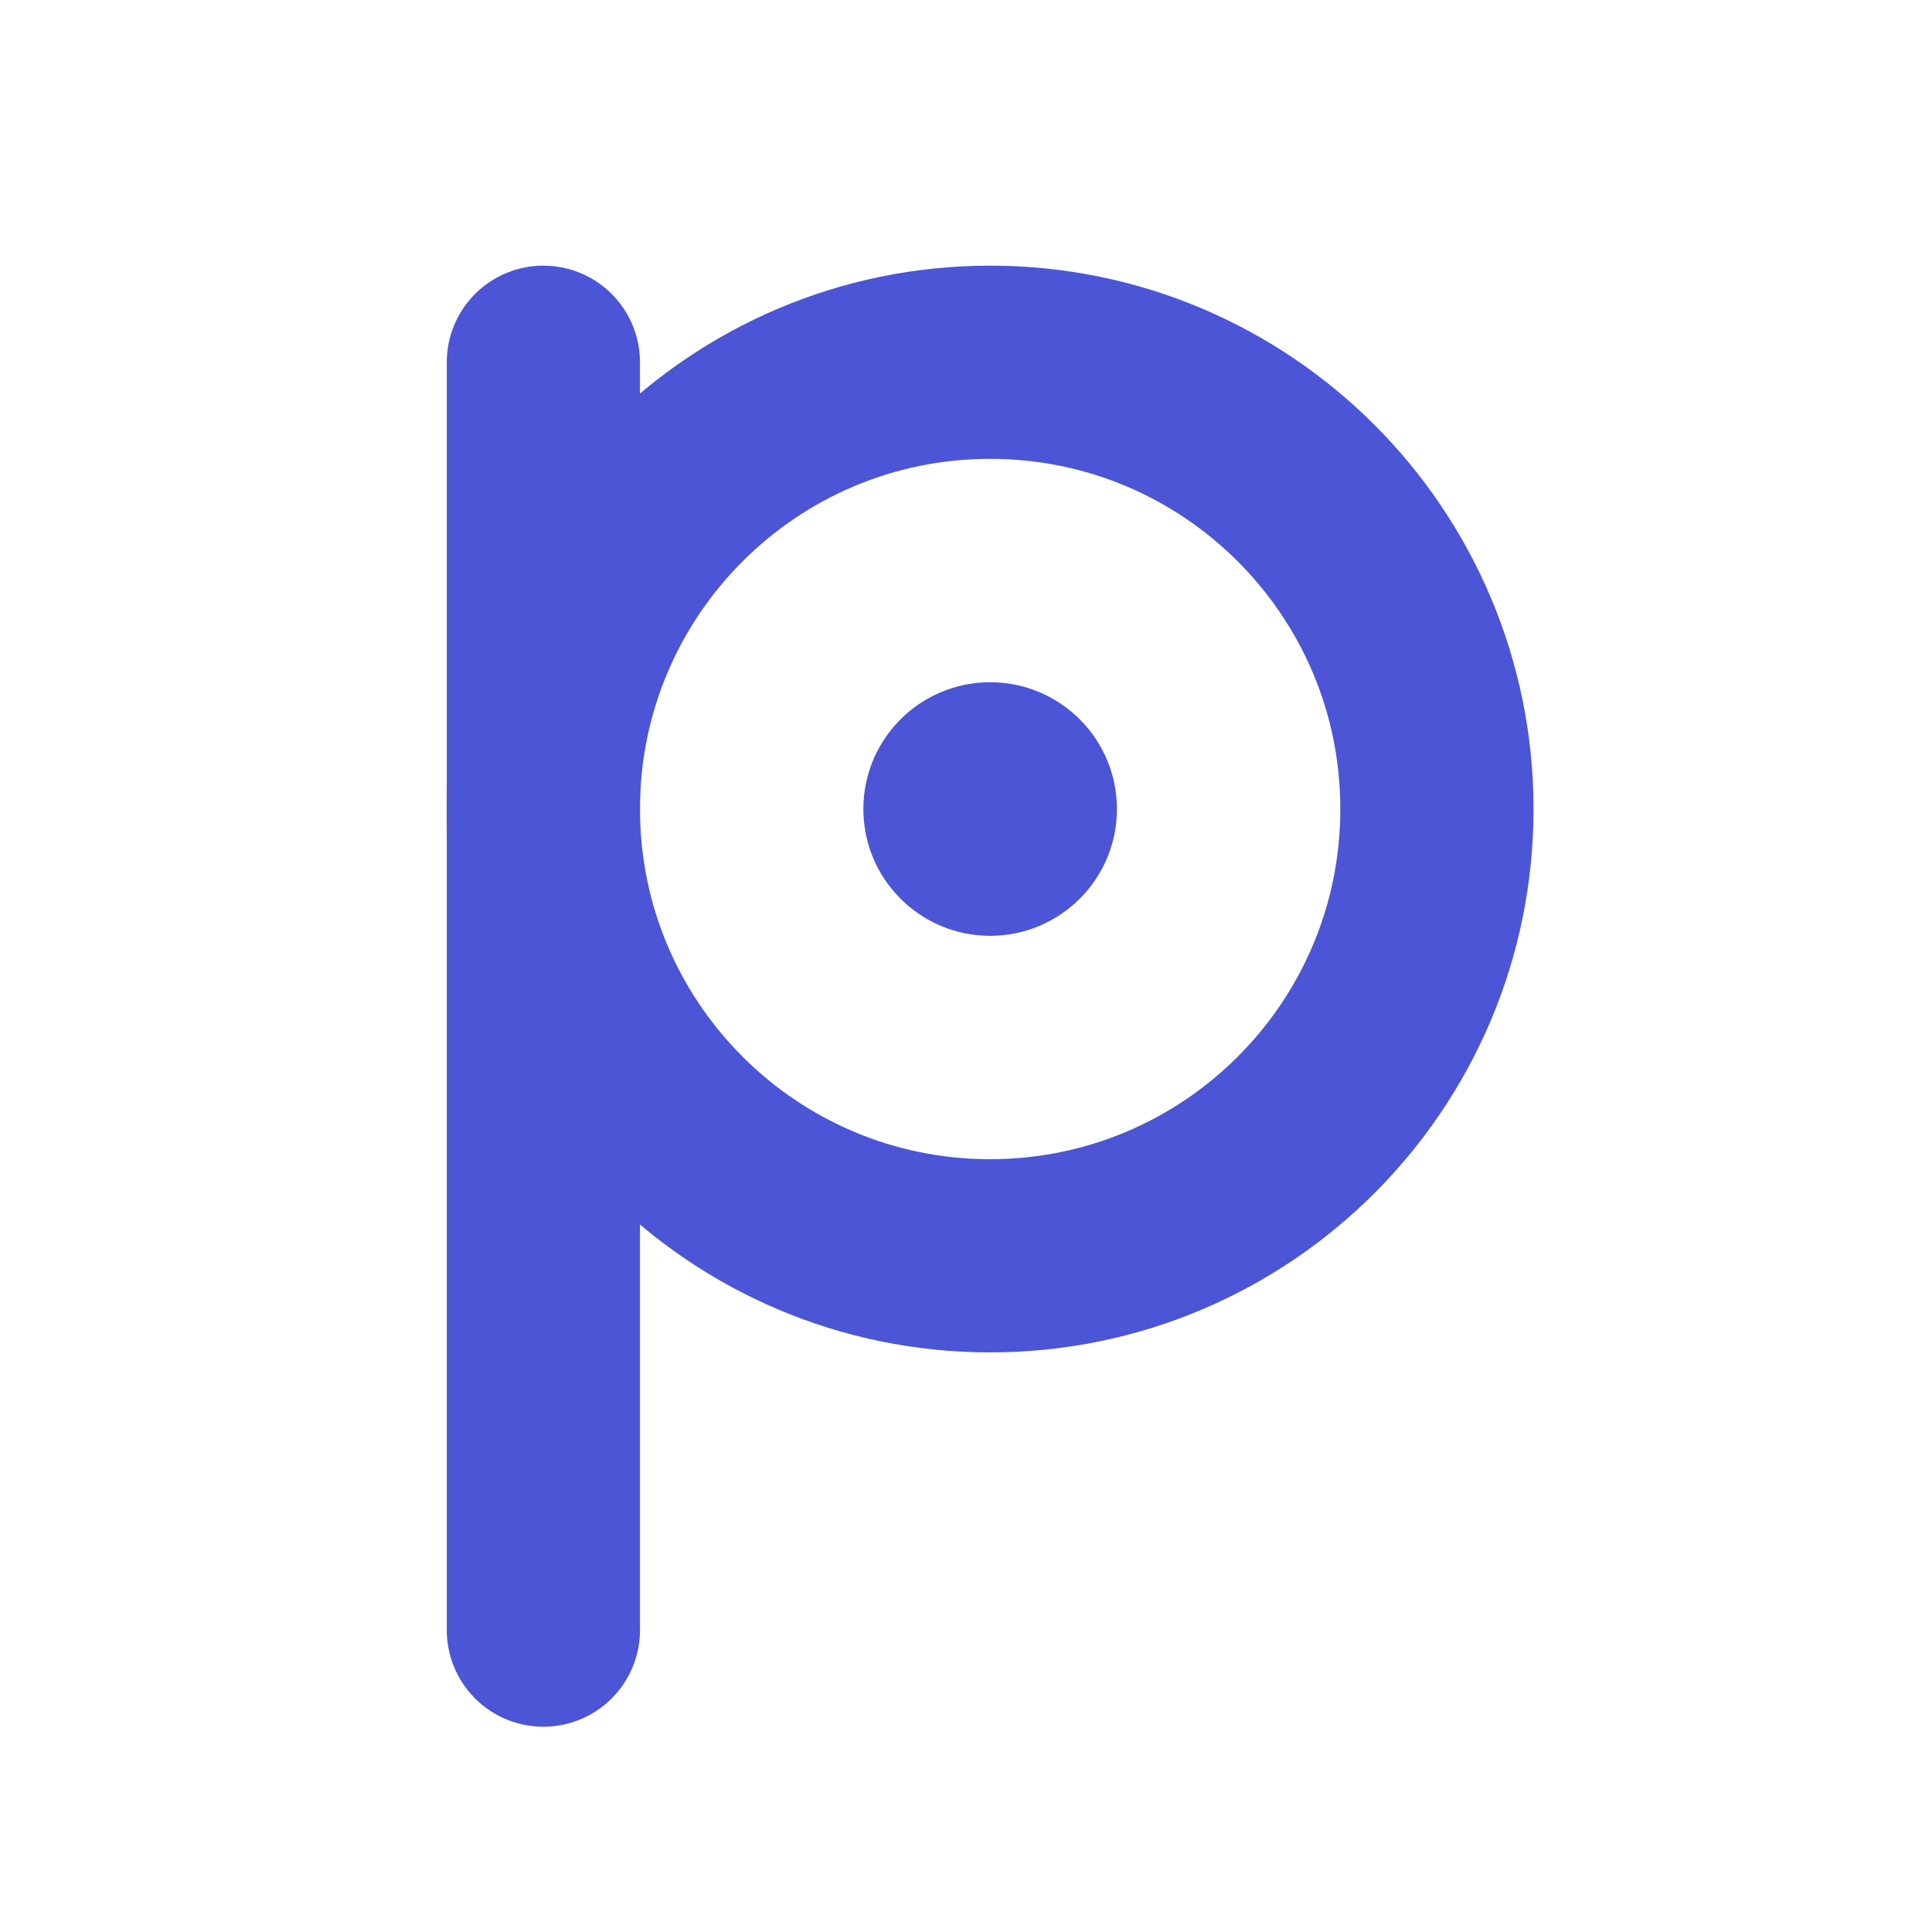
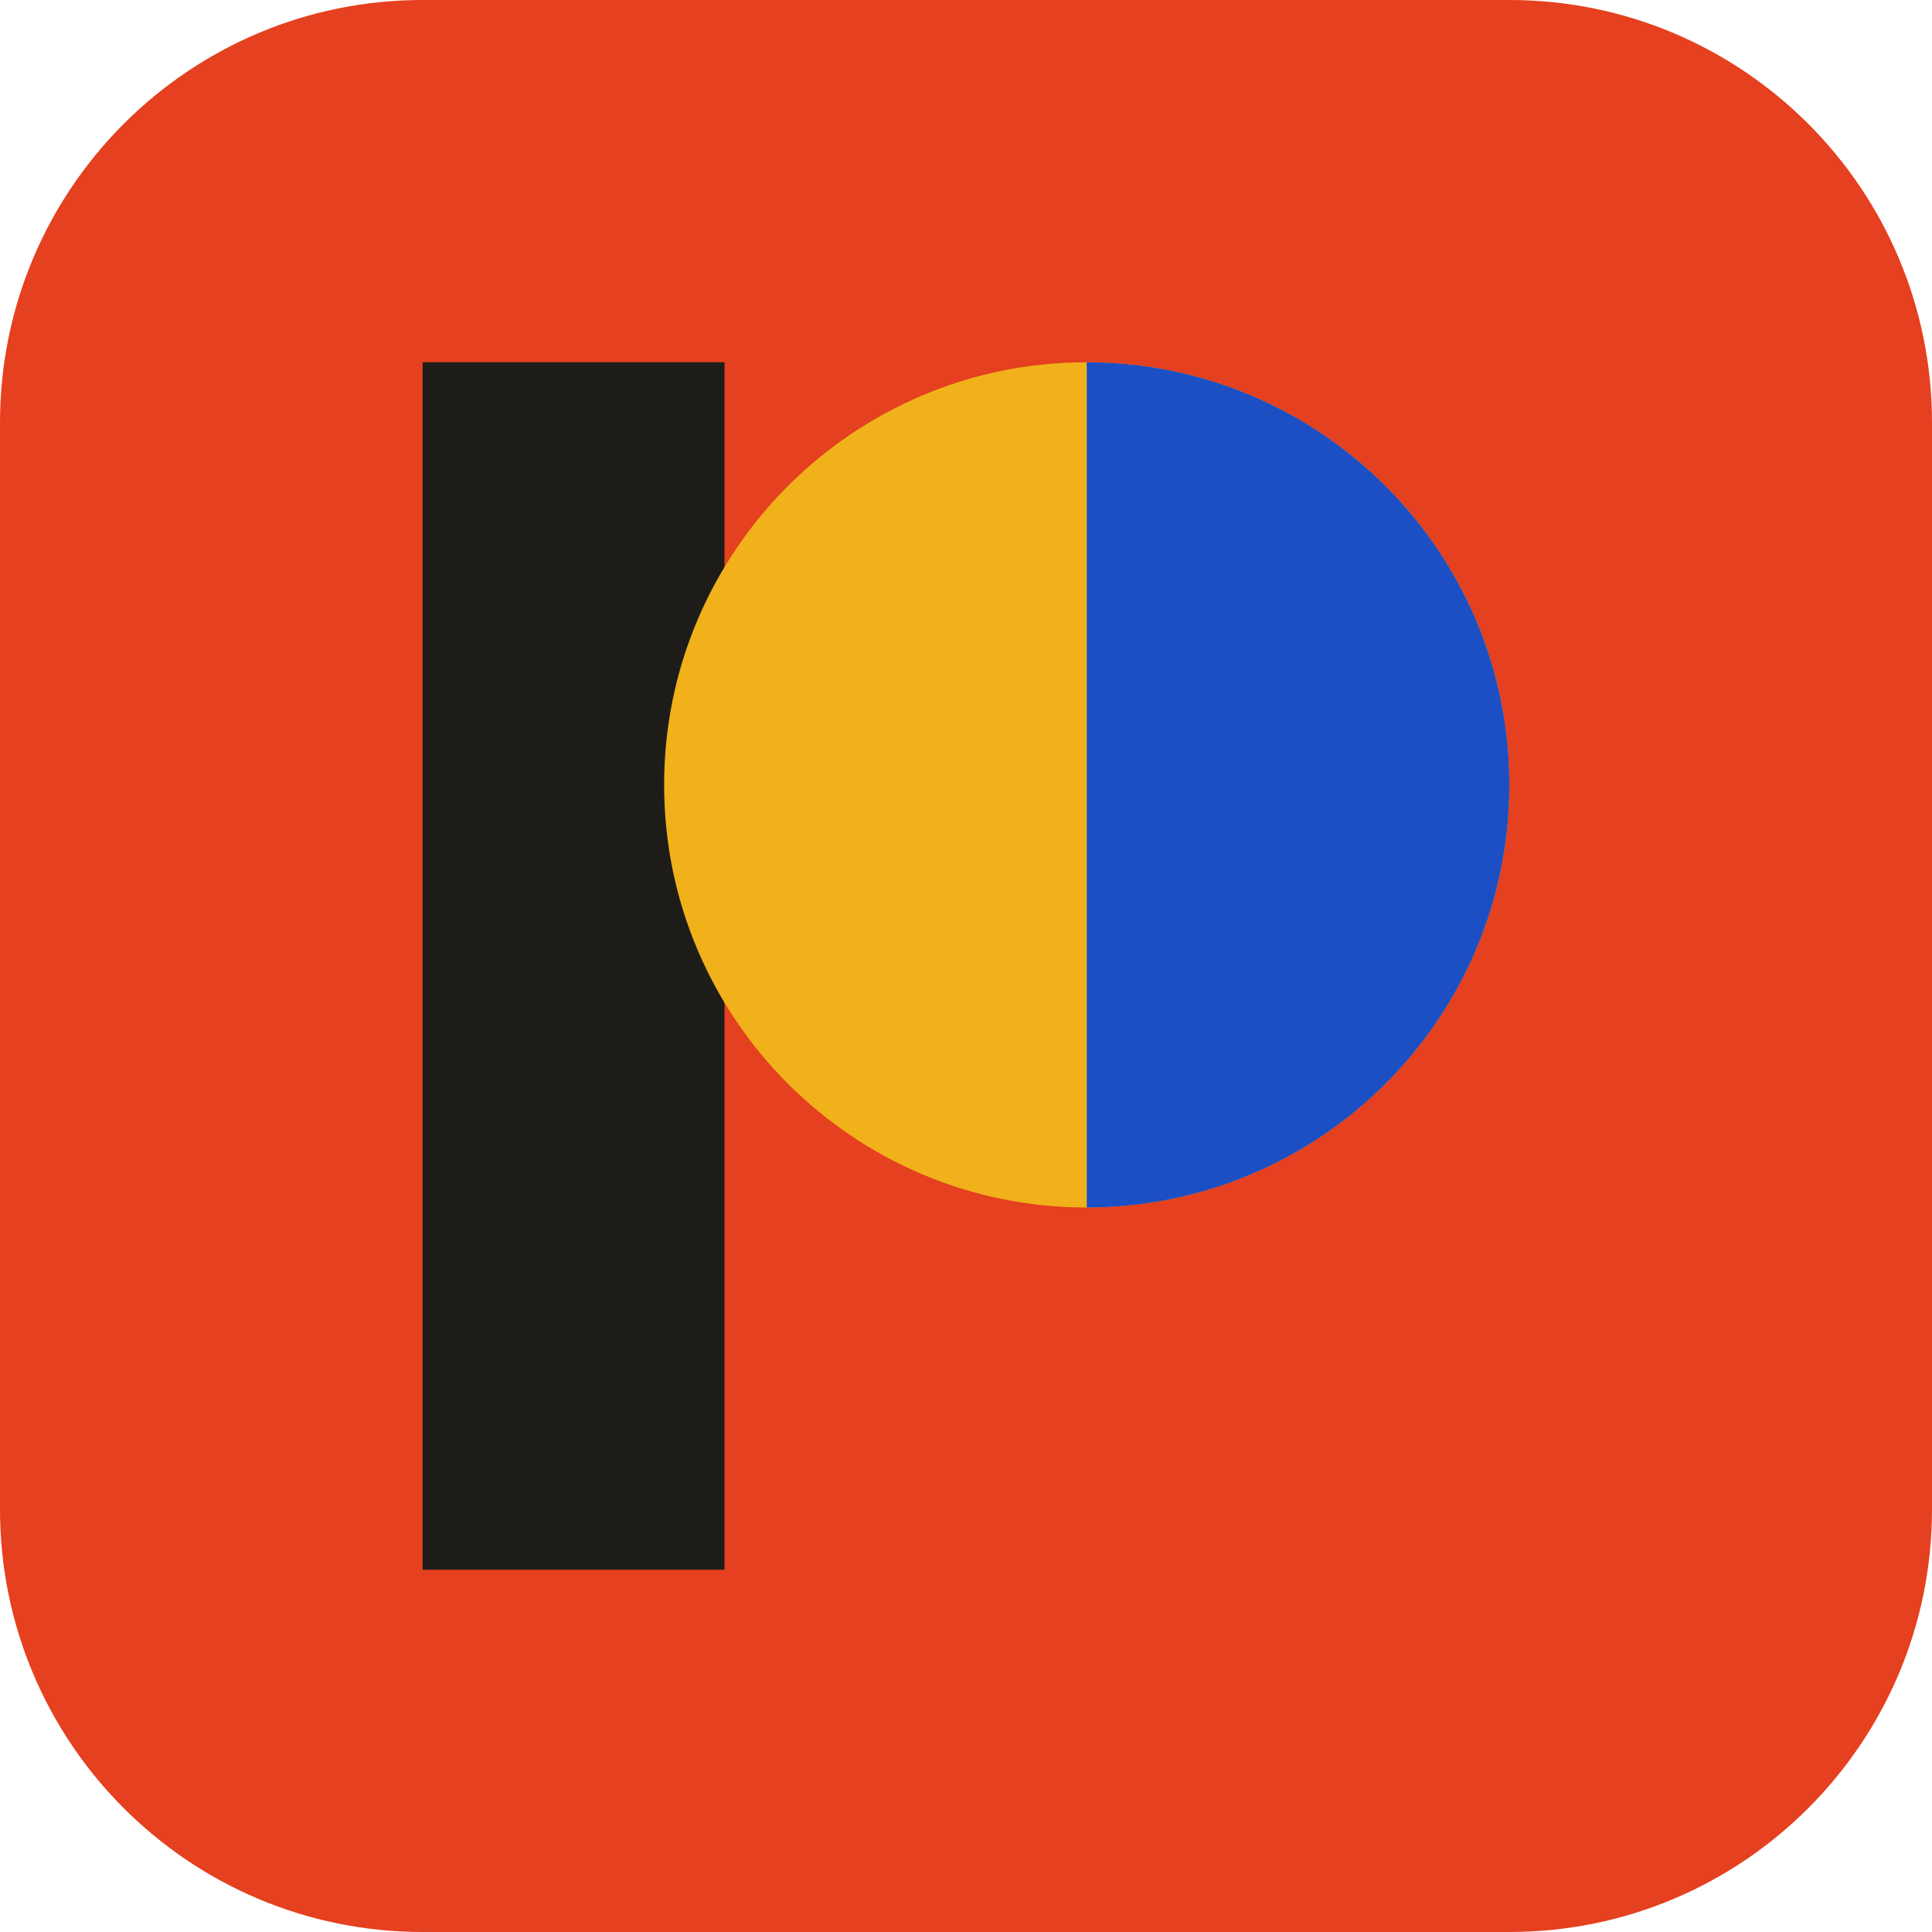
- <svg xmlns="http://www.w3.org/2000/svg" viewBox="0 0 32 32">
-   <g fill="none" stroke="#4b55d6" stroke-width="3.2" stroke-linecap="round">
-     <path d="M9 6v21" />
-     <circle cx="16.4" cy="13.4" r="7.4" />
-   </g>
-   <circle cx="16.4" cy="13.4" r="2.1" fill="#4b55d6" />
+ <svg xmlns="http://www.w3.org/2000/svg" viewBox="0 0 32 32" width="32" height="32">
+   <rect width="32" height="32" rx="7" fill="#e5401f" />
+   <rect x="7" y="6" width="5" height="20" fill="#1e1c19" />
+   <circle cx="18" cy="13" r="7" fill="#f1b11b" />
+   <path d="M18 6a7 7 0 0 1 0 14z" fill="#1d4fc4" />
</svg>
